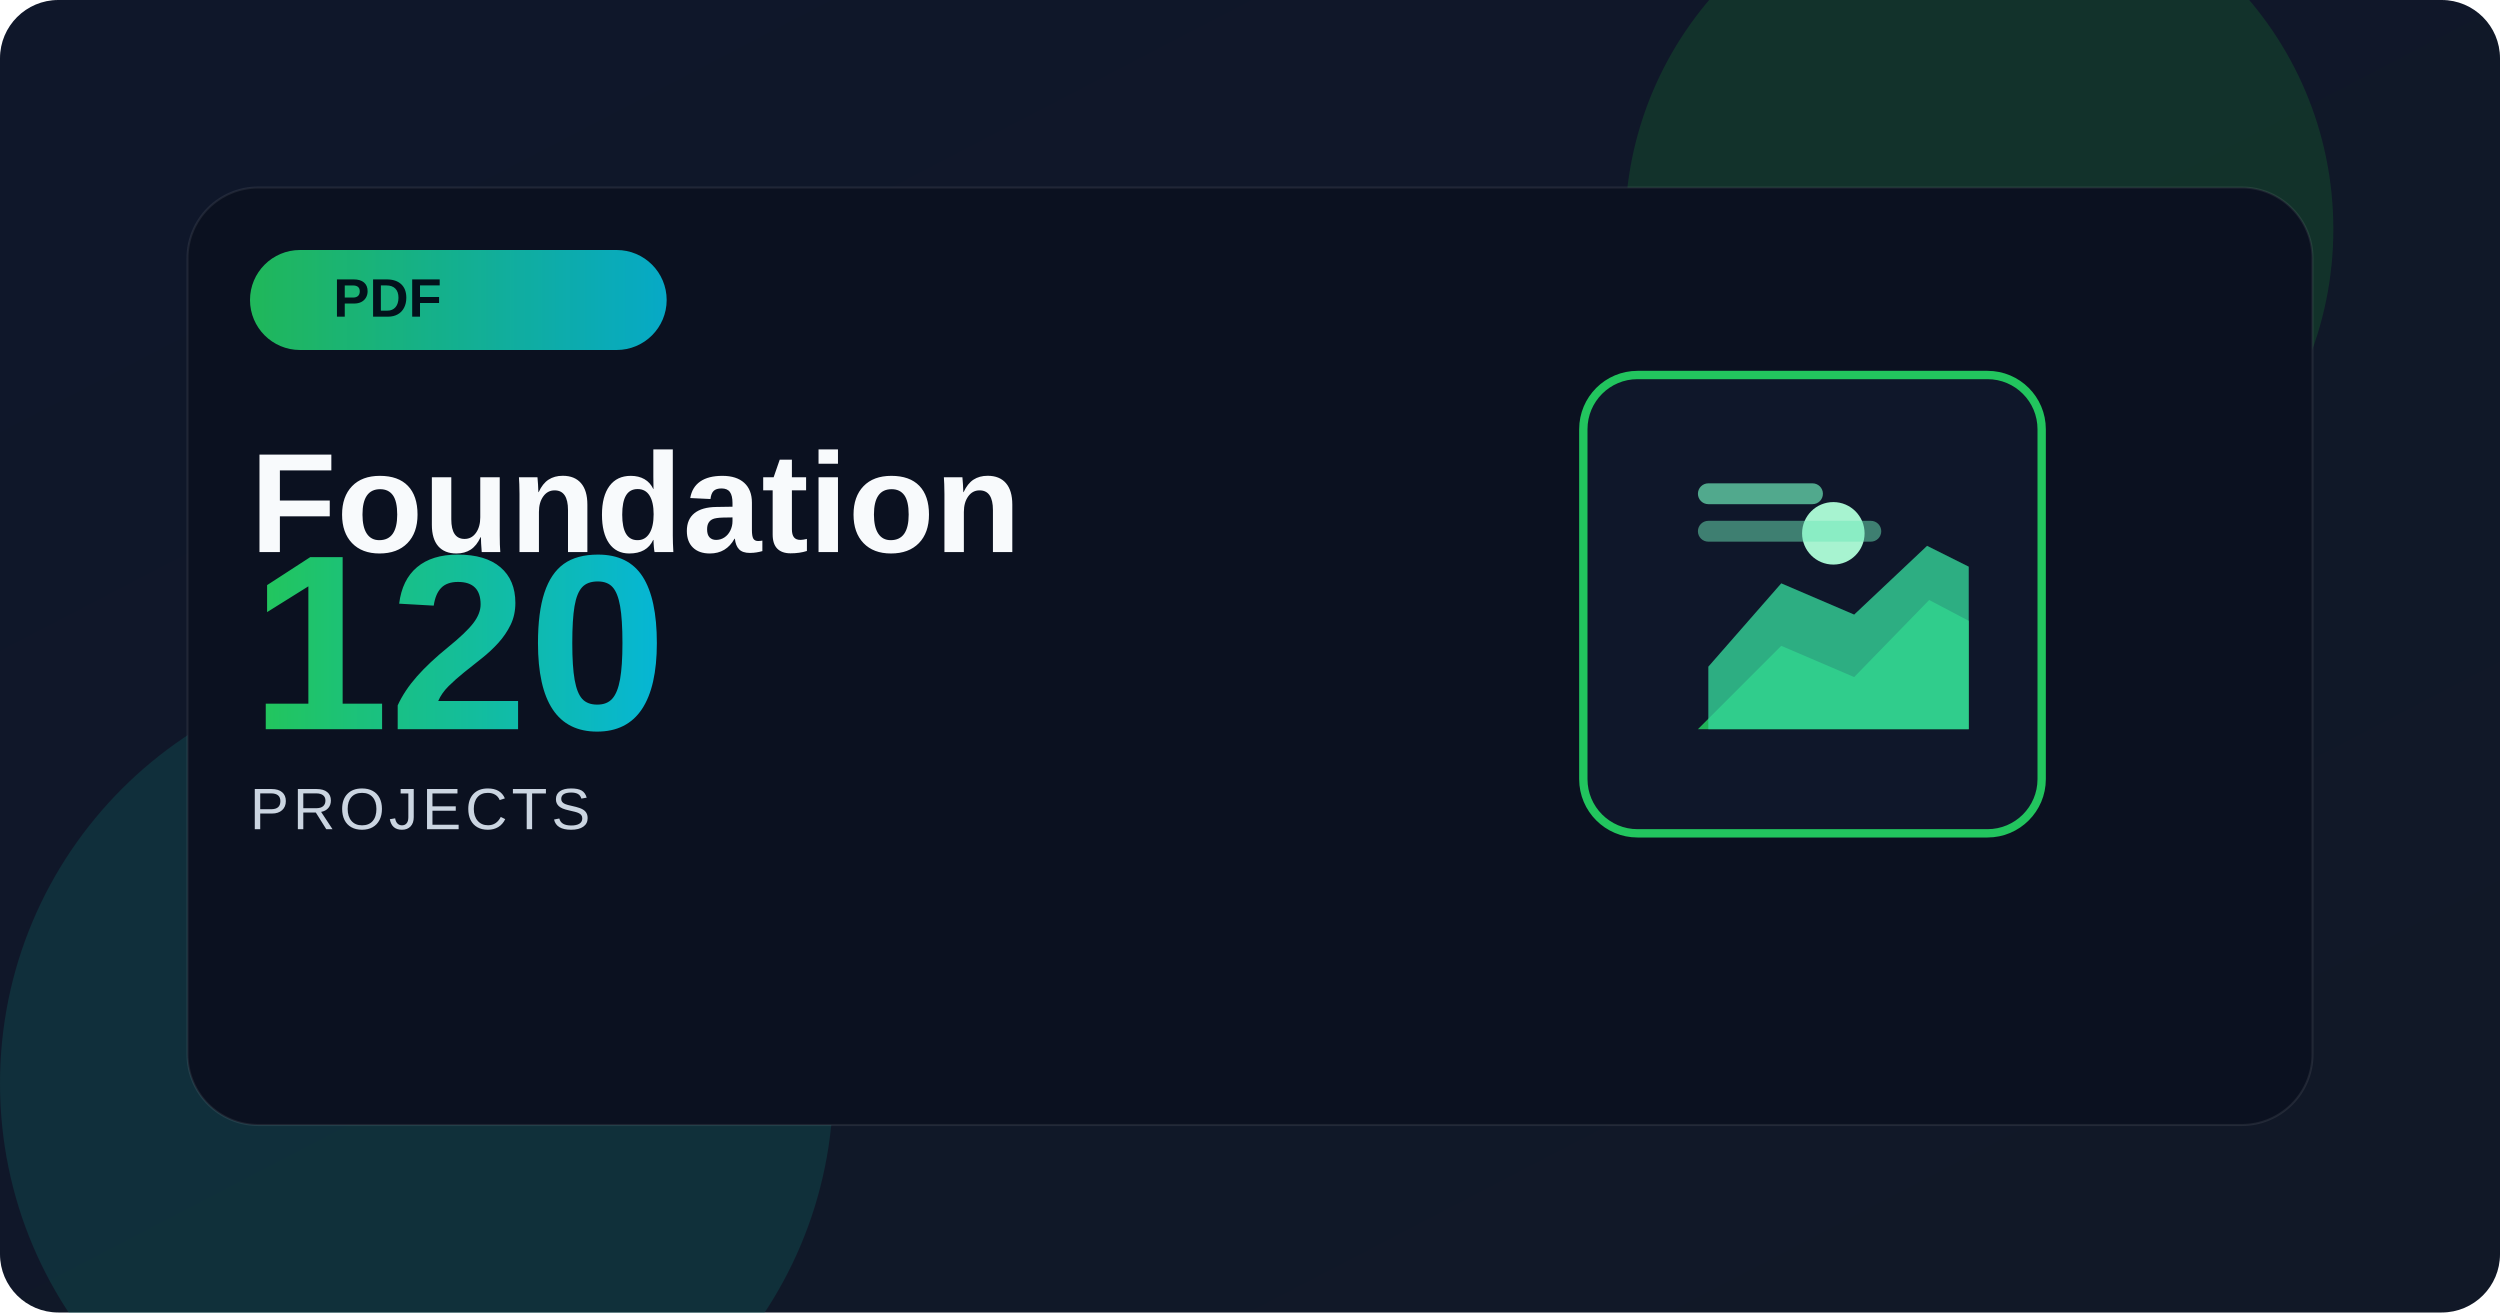
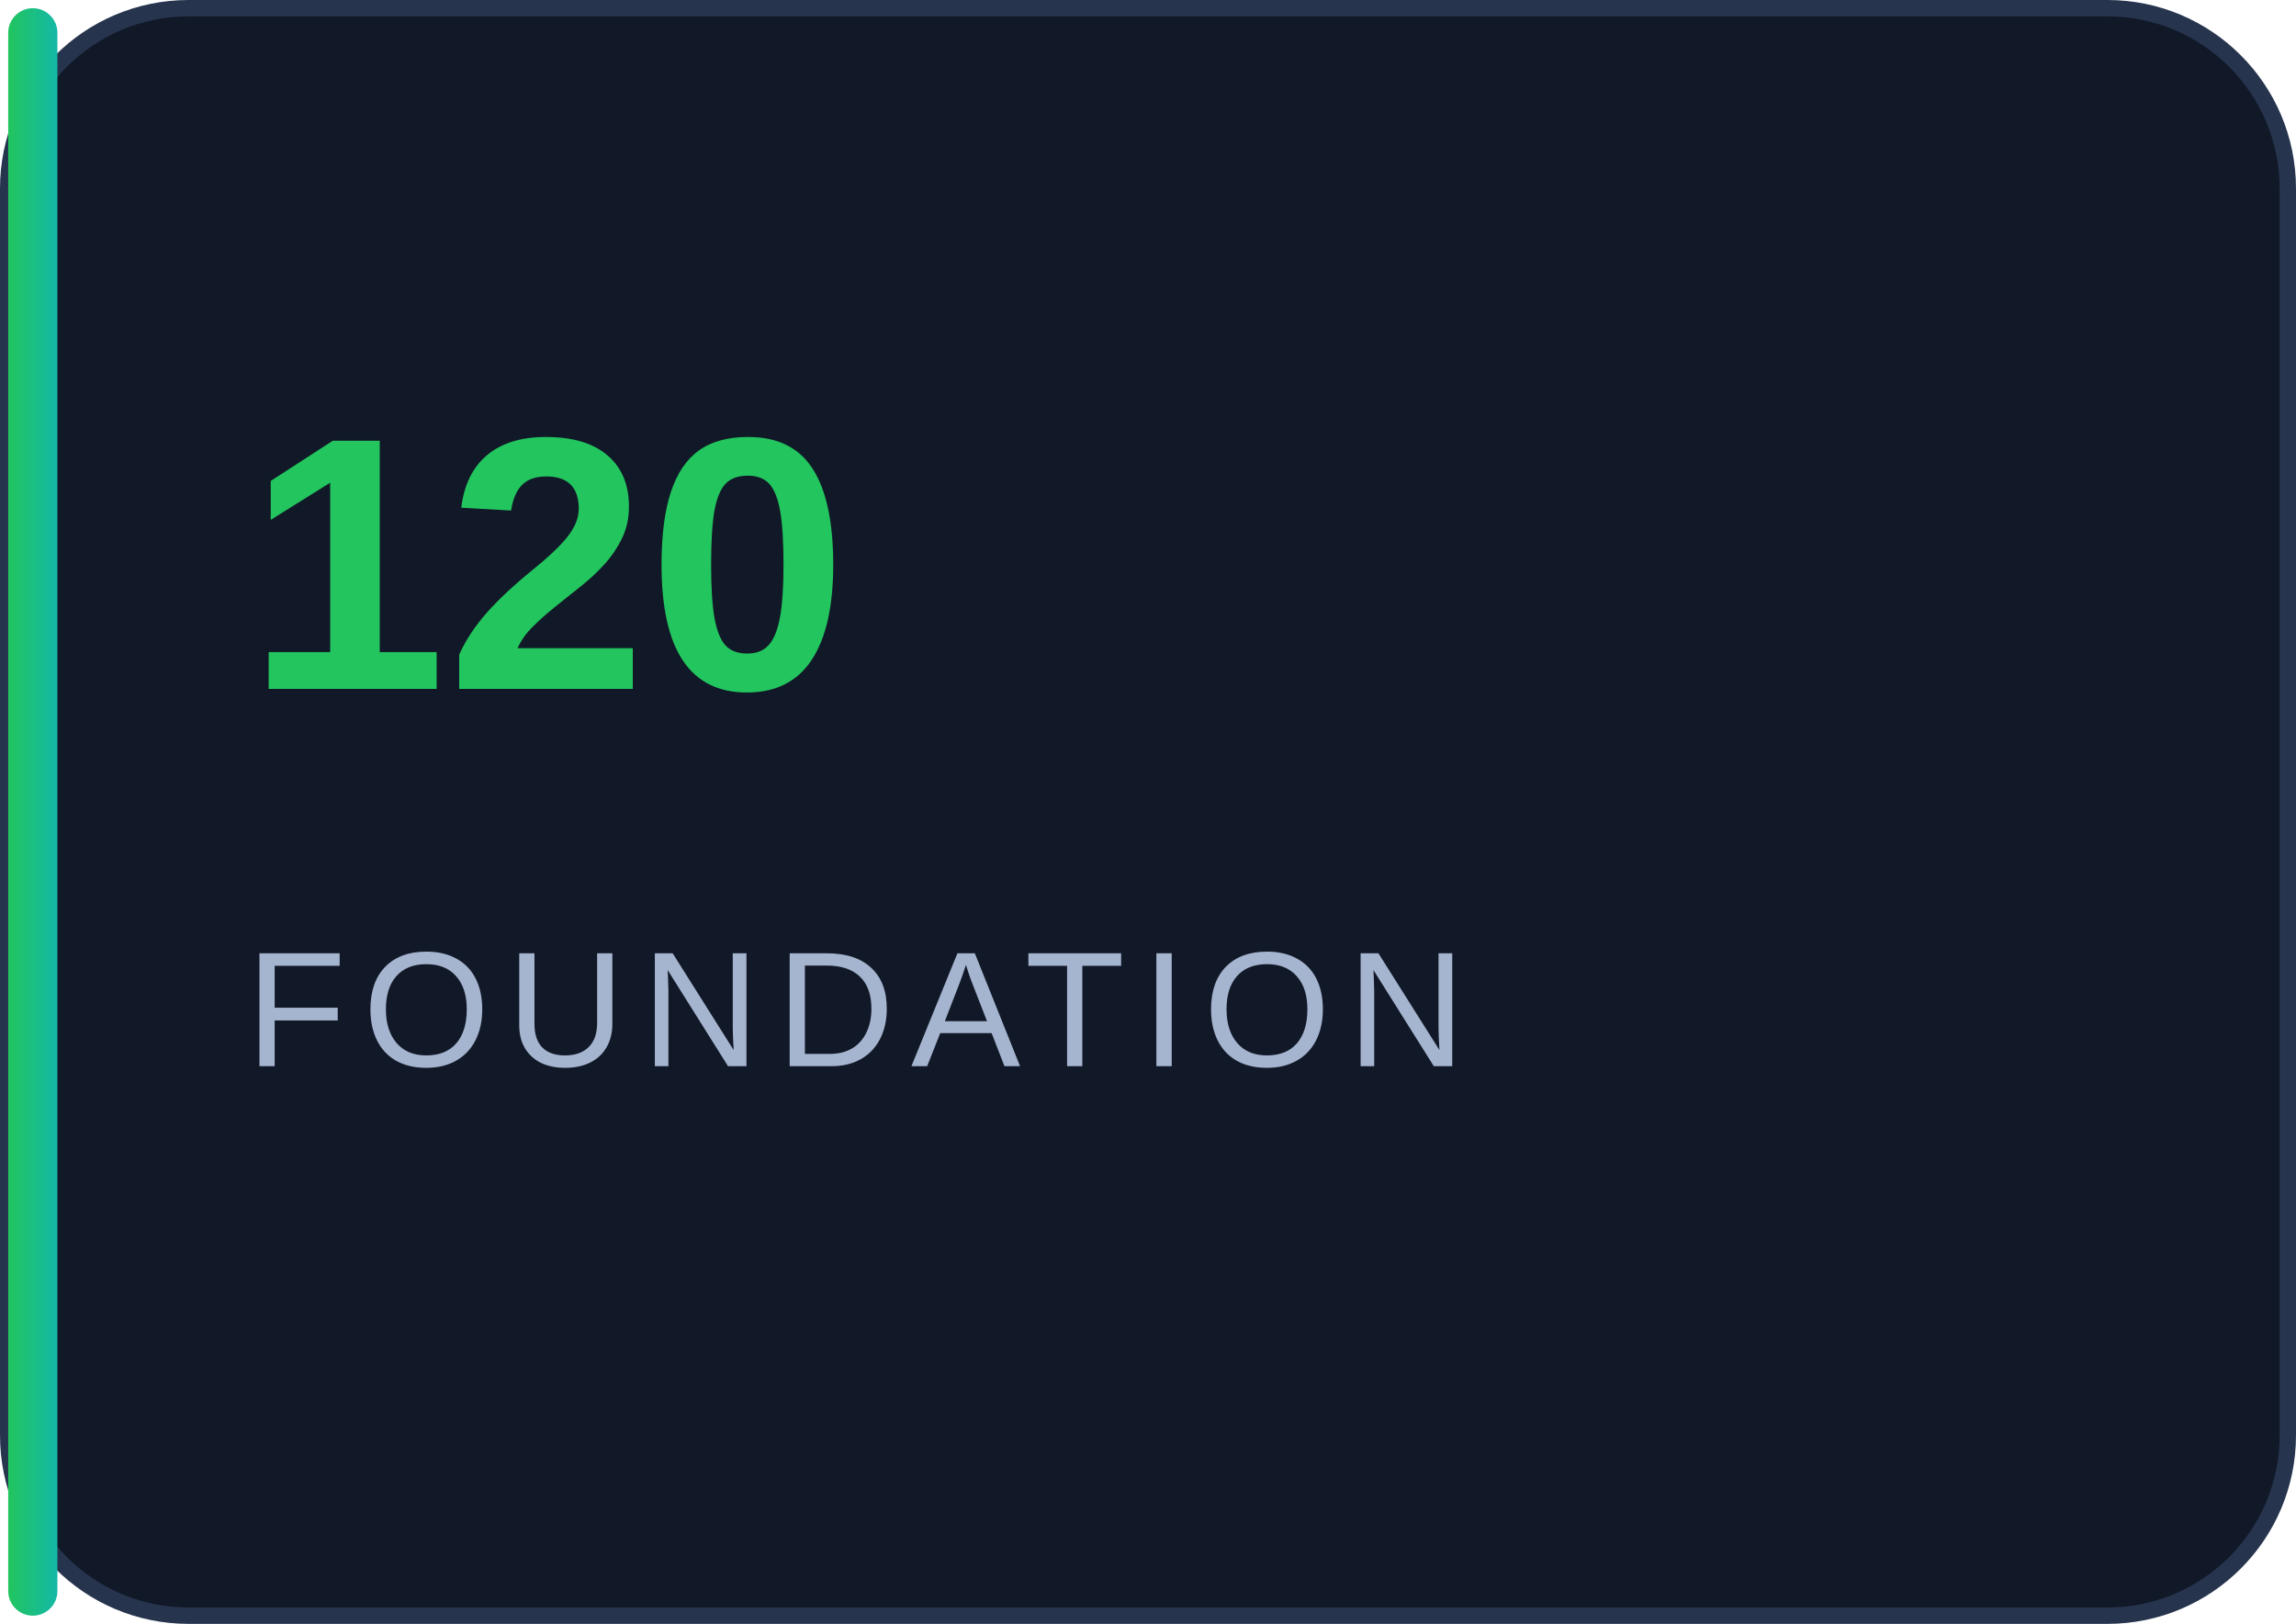
- <svg xmlns="http://www.w3.org/2000/svg" width="1200" height="630" viewBox="0 0 1200 630">
+ <svg xmlns="http://www.w3.org/2000/svg" width="280" height="198" viewBox="0 0 280 198">
  <defs>
-     <linearGradient id="bg" x1="0" x2="1" y1="0" y2="1">
-       <stop offset="0%" stop-color="#0f172a" />
-       <stop offset="100%" stop-color="#111827" />
-     </linearGradient>
-     <linearGradient id="accent" x1="0" x2="1">
-       <stop offset="0%" stop-color="#22c55e" />
-       <stop offset="100%" stop-color="#06b6d4" />
+     <linearGradient id="a" x1="0" x2="1">
+       <stop stop-color="#22c55e" />
+       <stop offset="1" stop-color="#14b8a6" />
    </linearGradient>
  </defs>
-   <rect width="1200" height="630" rx="28" fill="url(#bg)" />
-   <circle cx="950" cy="110" r="170" fill="#14532d" opacity="0.45" />
-   <circle cx="200" cy="520" r="200" fill="#0f766e" opacity="0.25" />
-   <rect x="90" y="90" width="1020" height="450" rx="34" fill="#0b1120" stroke="rgba(255,255,255,0.08)" />
-   <rect x="120" y="120" width="200" height="48" rx="24" fill="url(#accent)" opacity="0.92" />
-   <text x="160" y="152" font-family="Segoe UI, Arial, sans-serif" font-size="26" font-weight="700" fill="#03111b">PDF</text>
-   <text x="120" y="265" font-family="Segoe UI, Arial, sans-serif" font-size="68" font-weight="800" fill="#f8fafc">Foundation</text>
-   <text x="120" y="350" font-family="Segoe UI, Arial, sans-serif" font-size="120" font-weight="900" fill="url(#accent)">120</text>
-   <text x="120" y="398" font-family="Segoe UI, Arial, sans-serif" font-size="28" fill="#cbd5e1" letter-spacing="2">PROJECTS</text>
-   <g transform="translate(760 180)">
-     <rect x="0" y="0" width="220" height="220" rx="26" fill="#0f172a" stroke="#22c55e" stroke-width="4" />
-     <path d="M55 170 L95 130 L130 145 L166 108 L185 118 L185 170 Z" fill="#22c55e" opacity="0.9" />
-     <path d="M60 140 L95 100 L130 115 L165 82 L185 92 L185 170 L60 170 Z" fill="#34d399" opacity="0.8" />
-     <circle cx="120" cy="76" r="15" fill="#a7f3d0" />
-     <rect x="55" y="52" width="60" height="10" rx="5" fill="#6ee7b7" opacity="0.7" />
-     <rect x="55" y="70" width="88" height="10" rx="5" fill="#6ee7b7" opacity="0.5" />
-   </g>
+   <rect x="1" y="1" width="278" height="196" rx="22" fill="#111827" stroke="#26344d" stroke-width="2" />
+   <rect x="1" y="1" width="6" height="196" rx="3" fill="url(#a)" />
+   <text x="30" y="84" fill="#22c55e" font-family="Arial,sans-serif" font-size="44" font-weight="800">120</text>
+   <text x="30" y="130" fill="#a5b4cf" font-family="Arial,sans-serif" font-size="20" letter-spacing="2">FOUNDATION</text>
</svg>
